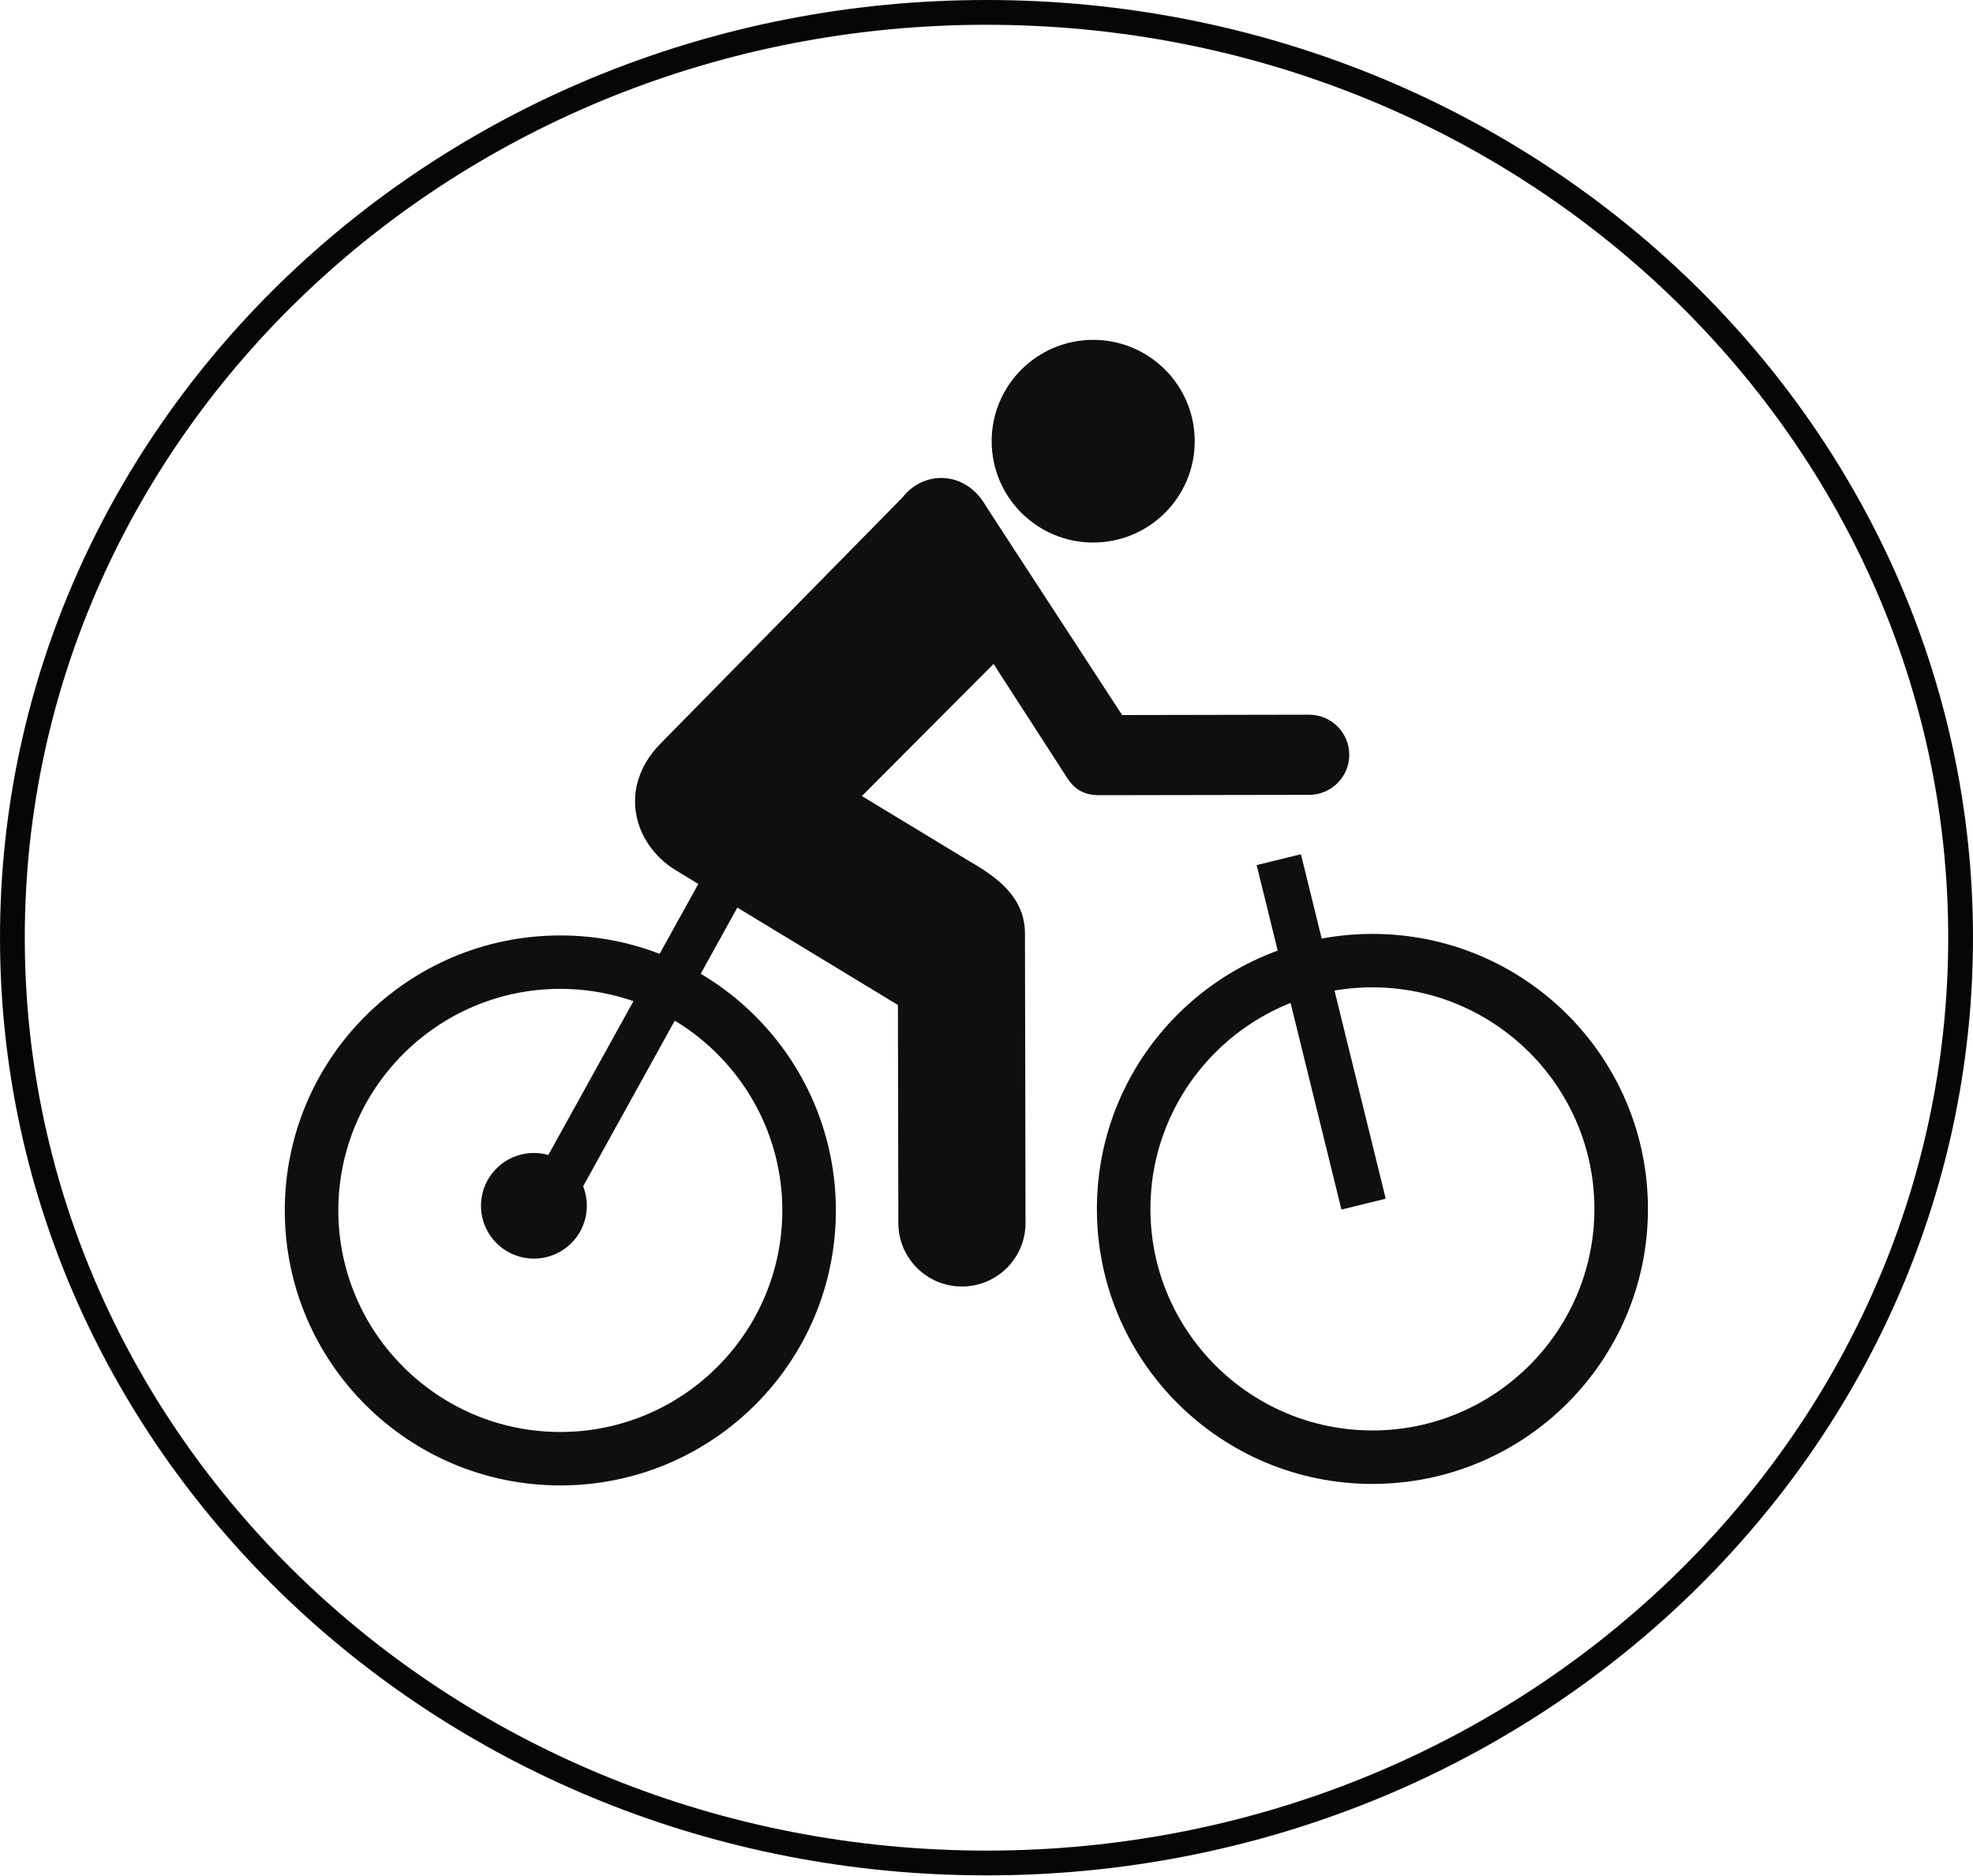
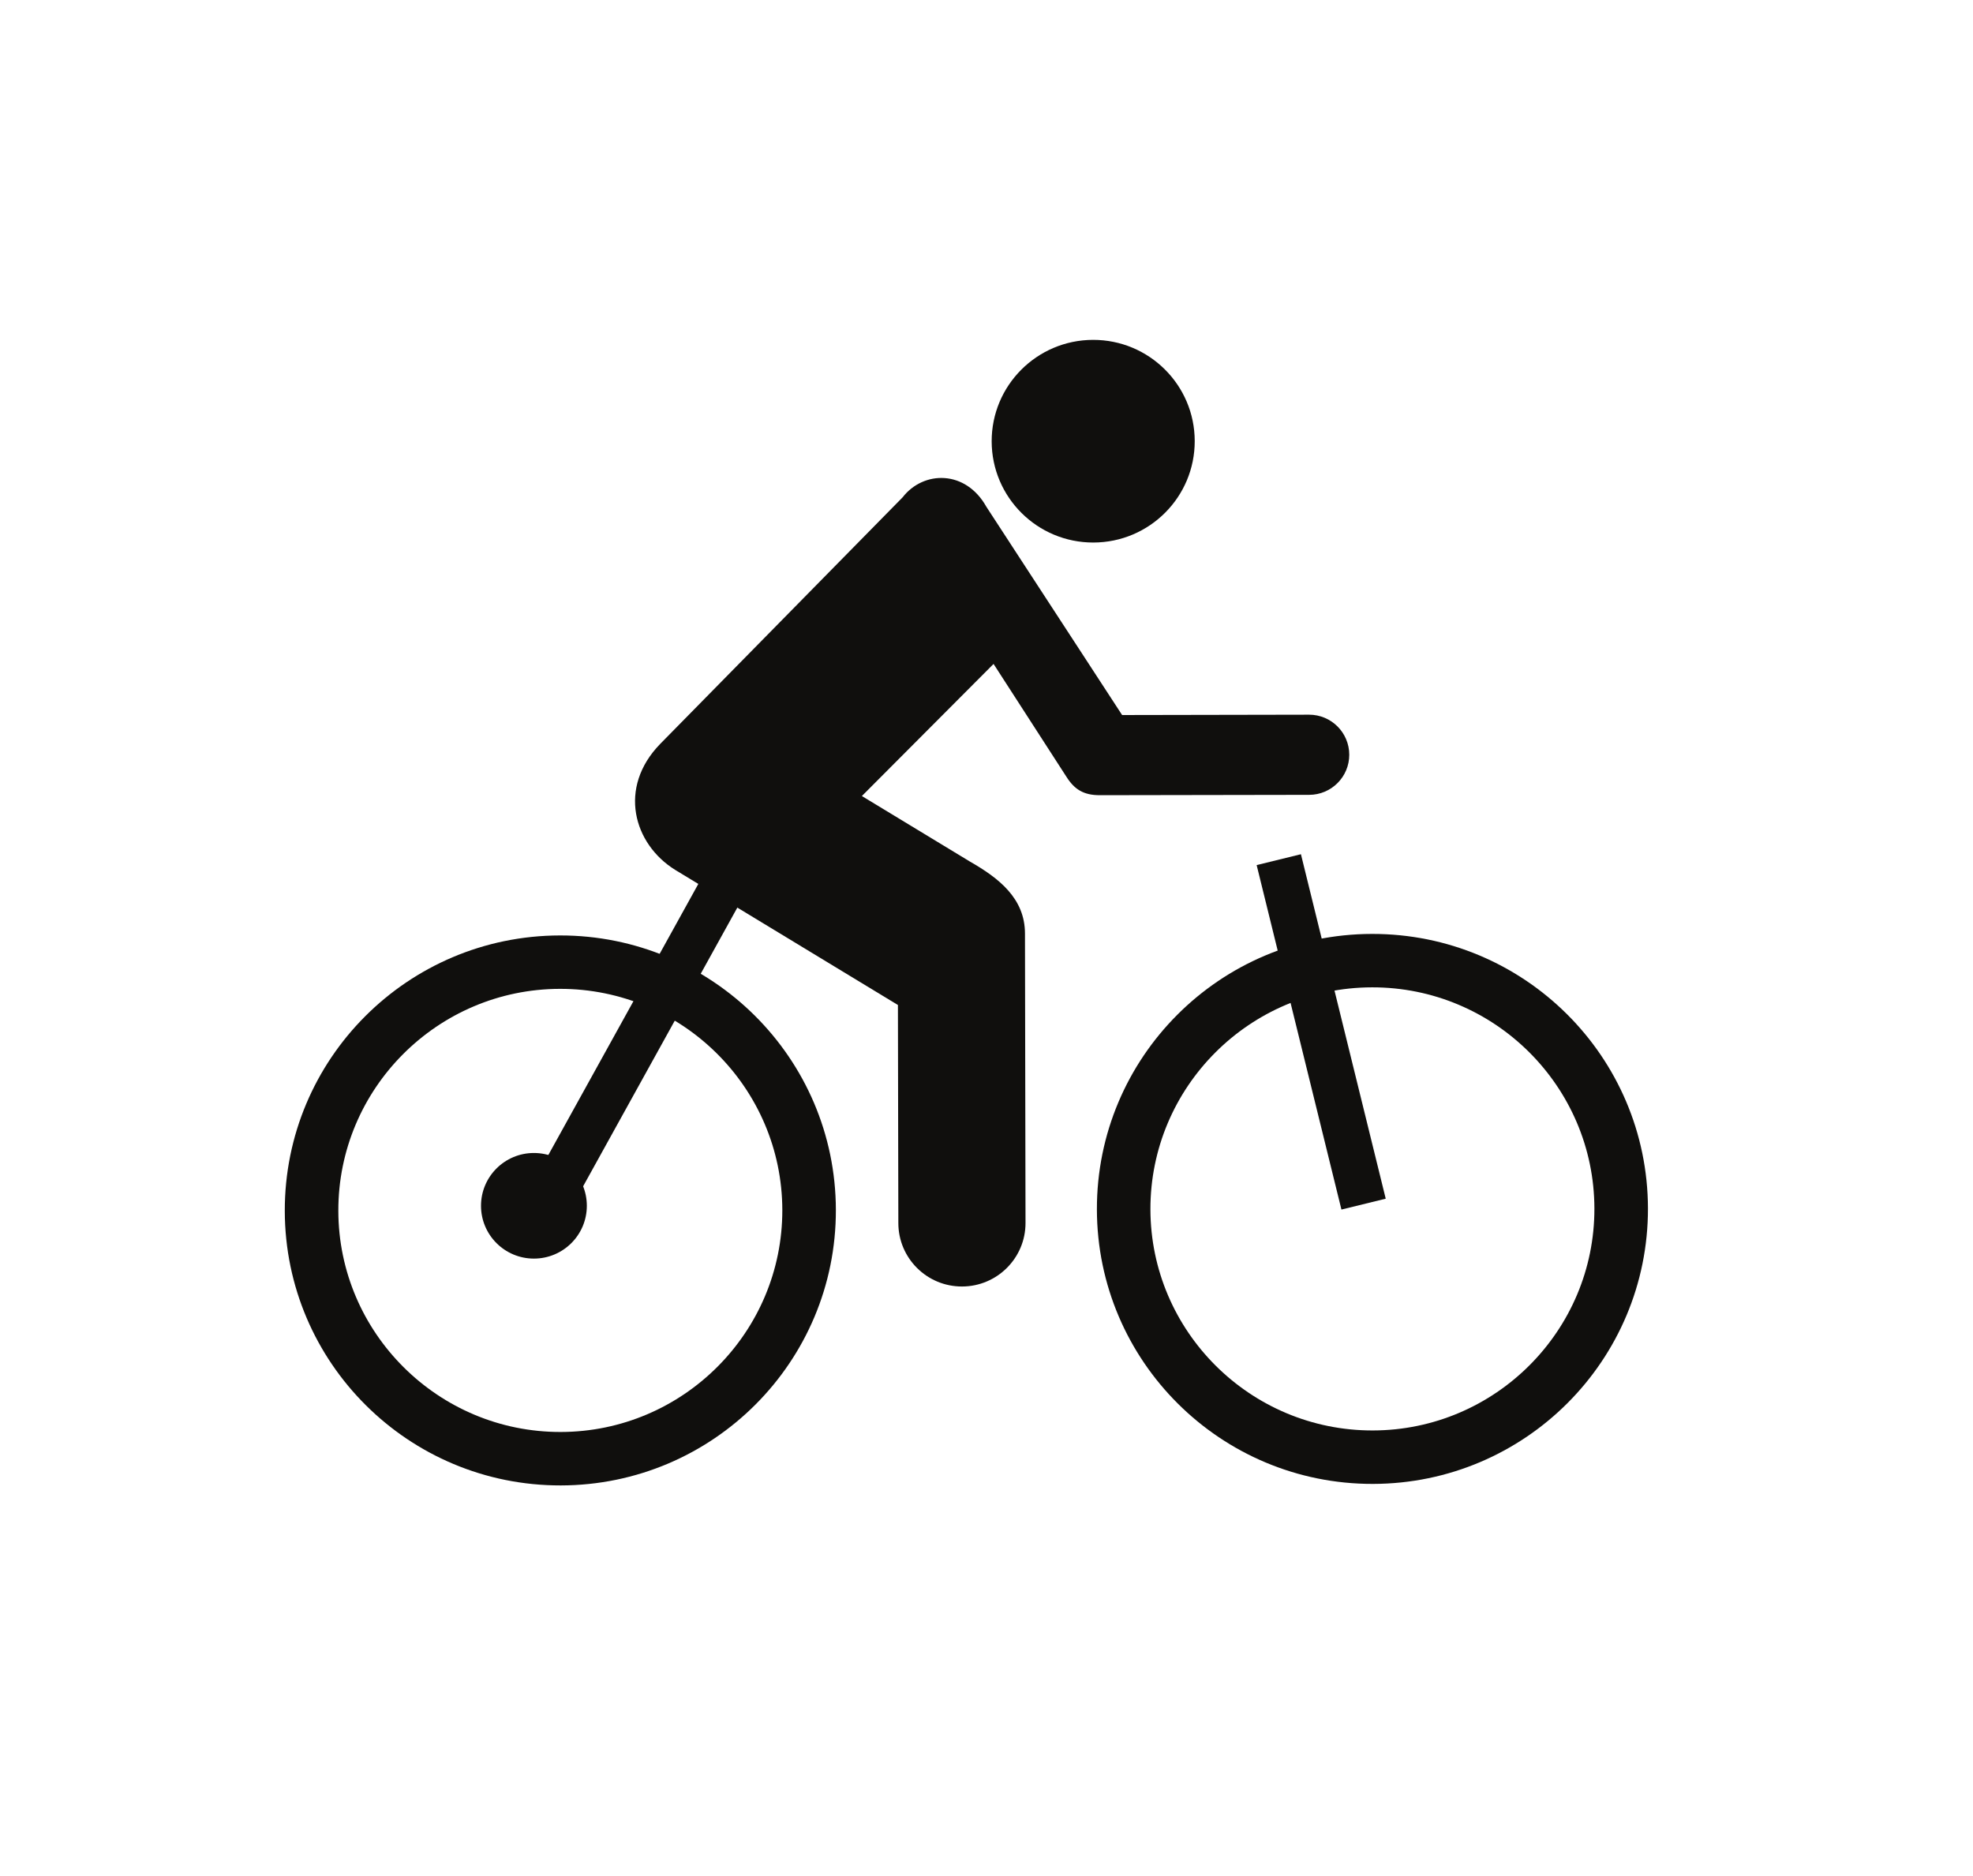
<svg xmlns="http://www.w3.org/2000/svg" width="172.414mm" height="163.877mm" viewBox="0 0 172.414 163.877" version="1.1" id="svg4334">
  <defs id="defs4328" />
  <g id="layer1" transform="translate(-24.16206,-49.97675)">
    <g transform="matrix(0.2116667,0,0,0.2116667,-91.77066,78.41779)" id="g12">
      <path d="m 778.822,251.818 c -62.819,0.112 -113.651,51.024 -113.533,113.733 0.117,62.699 51.137,113.435 113.956,113.317 62.835,-0.117 113.678,-51.04 113.56,-113.739 -0.123,-62.699 -51.147,-113.435 -113.982,-113.312 z m 0.036,22.048 c 50.544,-0.085 91.735,40.864 91.837,91.307 0.08,50.432 -40.951,91.547 -91.489,91.632 -50.533,0.096 -91.714,-40.869 -91.81,-91.291 -0.101,-50.443 40.93,-91.557 91.463,-91.648" style="fill:#100f0d;fill-opacity:1;fill-rule:nonzero;stroke:none;stroke-width:0.534" id="path96" />
      <path d="m 1114.1,251.188 c -62.813,0.112 -113.646,51.04 -113.533,113.744 0.117,62.688 51.147,113.424 113.966,113.312 62.835,-0.123 113.651,-51.051 113.539,-113.744 -0.123,-62.704 -51.137,-113.435 -113.972,-113.312 z m 0.036,22.053 c 50.538,-0.091 91.735,40.864 91.826,91.307 0.096,50.421 -40.946,91.541 -91.479,91.627 -50.526,0.101 -91.718,-40.859 -91.819,-91.285 -0.075,-50.443 40.941,-91.547 91.473,-91.648" style="fill:#100f0d;fill-opacity:1;fill-rule:nonzero;stroke:none;stroke-width:0.534" id="path98" />
      <path d="m 999.118,89.61 c 23.15,-0.043 41.886,-18.805 41.838,-41.909 -0.036,-23.099 -18.843,-41.803 -41.988,-41.76 -23.145,0.048 -41.881,18.816 -41.844,41.909 0.043,23.109 18.848,41.803 41.993,41.76" style="fill:#100f0d;fill-opacity:1;fill-rule:nonzero;stroke:none;stroke-width:0.534" id="path100" />
      <path d="m 1088.144,160.682 -77.162,0.144 -56.021,-85.936 c -8.534,-15.317 -25.956,-15.083 -34.608,-3.941 L 820.292,172.73 c -17.635,18.101 -11.003,41.328 6.108,51.984 l 92.018,55.819 0.176,90.064 c 0.028,14.469 11.8,26.176 26.298,26.149 14.498,-0.028 26.234,-11.781 26.207,-26.245 l -0.225,-119.509 c -0.032,-14.469 -10.752,-22.848 -22.814,-29.723 -0.004,-0.012 -0.004,-0.012 -0.004,-0.012 l -44.516,-26.992 54.365,-54.539 30.103,46.619 c 3.265,5.141 7.022,7.589 13.809,7.573 0.053,0 86.397,-0.144 86.397,-0.144 9.149,-0.016 16.561,-7.435 16.54,-16.571 -0.016,-9.147 -7.455,-16.544 -16.609,-16.523" style="fill:#100f0d;fill-opacity:1;fill-rule:nonzero;stroke:none;stroke-width:0.534" id="path102" />
      <path d="m 1119.812,360.495 -18.287,4.485 -35.003,-142.208 18.282,-4.485 35.009,142.208" style="fill:#100f0d;fill-opacity:1;fill-rule:nonzero;stroke:none;stroke-width:0.534" id="path104" />
      <path d="m 781.74,367.514 -16.486,-9.083 80.636,-145.728 16.486,9.083 -80.636,145.728" style="fill:#100f0d;fill-opacity:1;fill-rule:nonzero;stroke:none;stroke-width:0.534" id="path106" />
      <path d="m 789.991,363.423 c 0,12.043 -9.78,21.803 -21.852,21.803 -12.056,0 -21.841,-9.76 -21.841,-21.803 0,-12.037 9.785,-21.797 21.841,-21.797 12.072,0 21.852,9.76 21.852,21.797" style="fill:#100f0d;fill-opacity:1;fill-rule:nonzero;stroke:none;stroke-width:0.534" id="path108" />
    </g>
-     <ellipse style="opacity:1;vector-effect:none;fill:none;fill-opacity:1;fill-rule:evenodd;stroke:#000000;stroke-width:2.165;stroke-linecap:butt;stroke-linejoin:miter;stroke-miterlimit:4;stroke-dasharray:none;stroke-dashoffset:0;stroke-opacity:0.973" id="path4887" ry="80.856" rx="85.124" cy="131.915" cx="110.369" />
  </g>
</svg>
